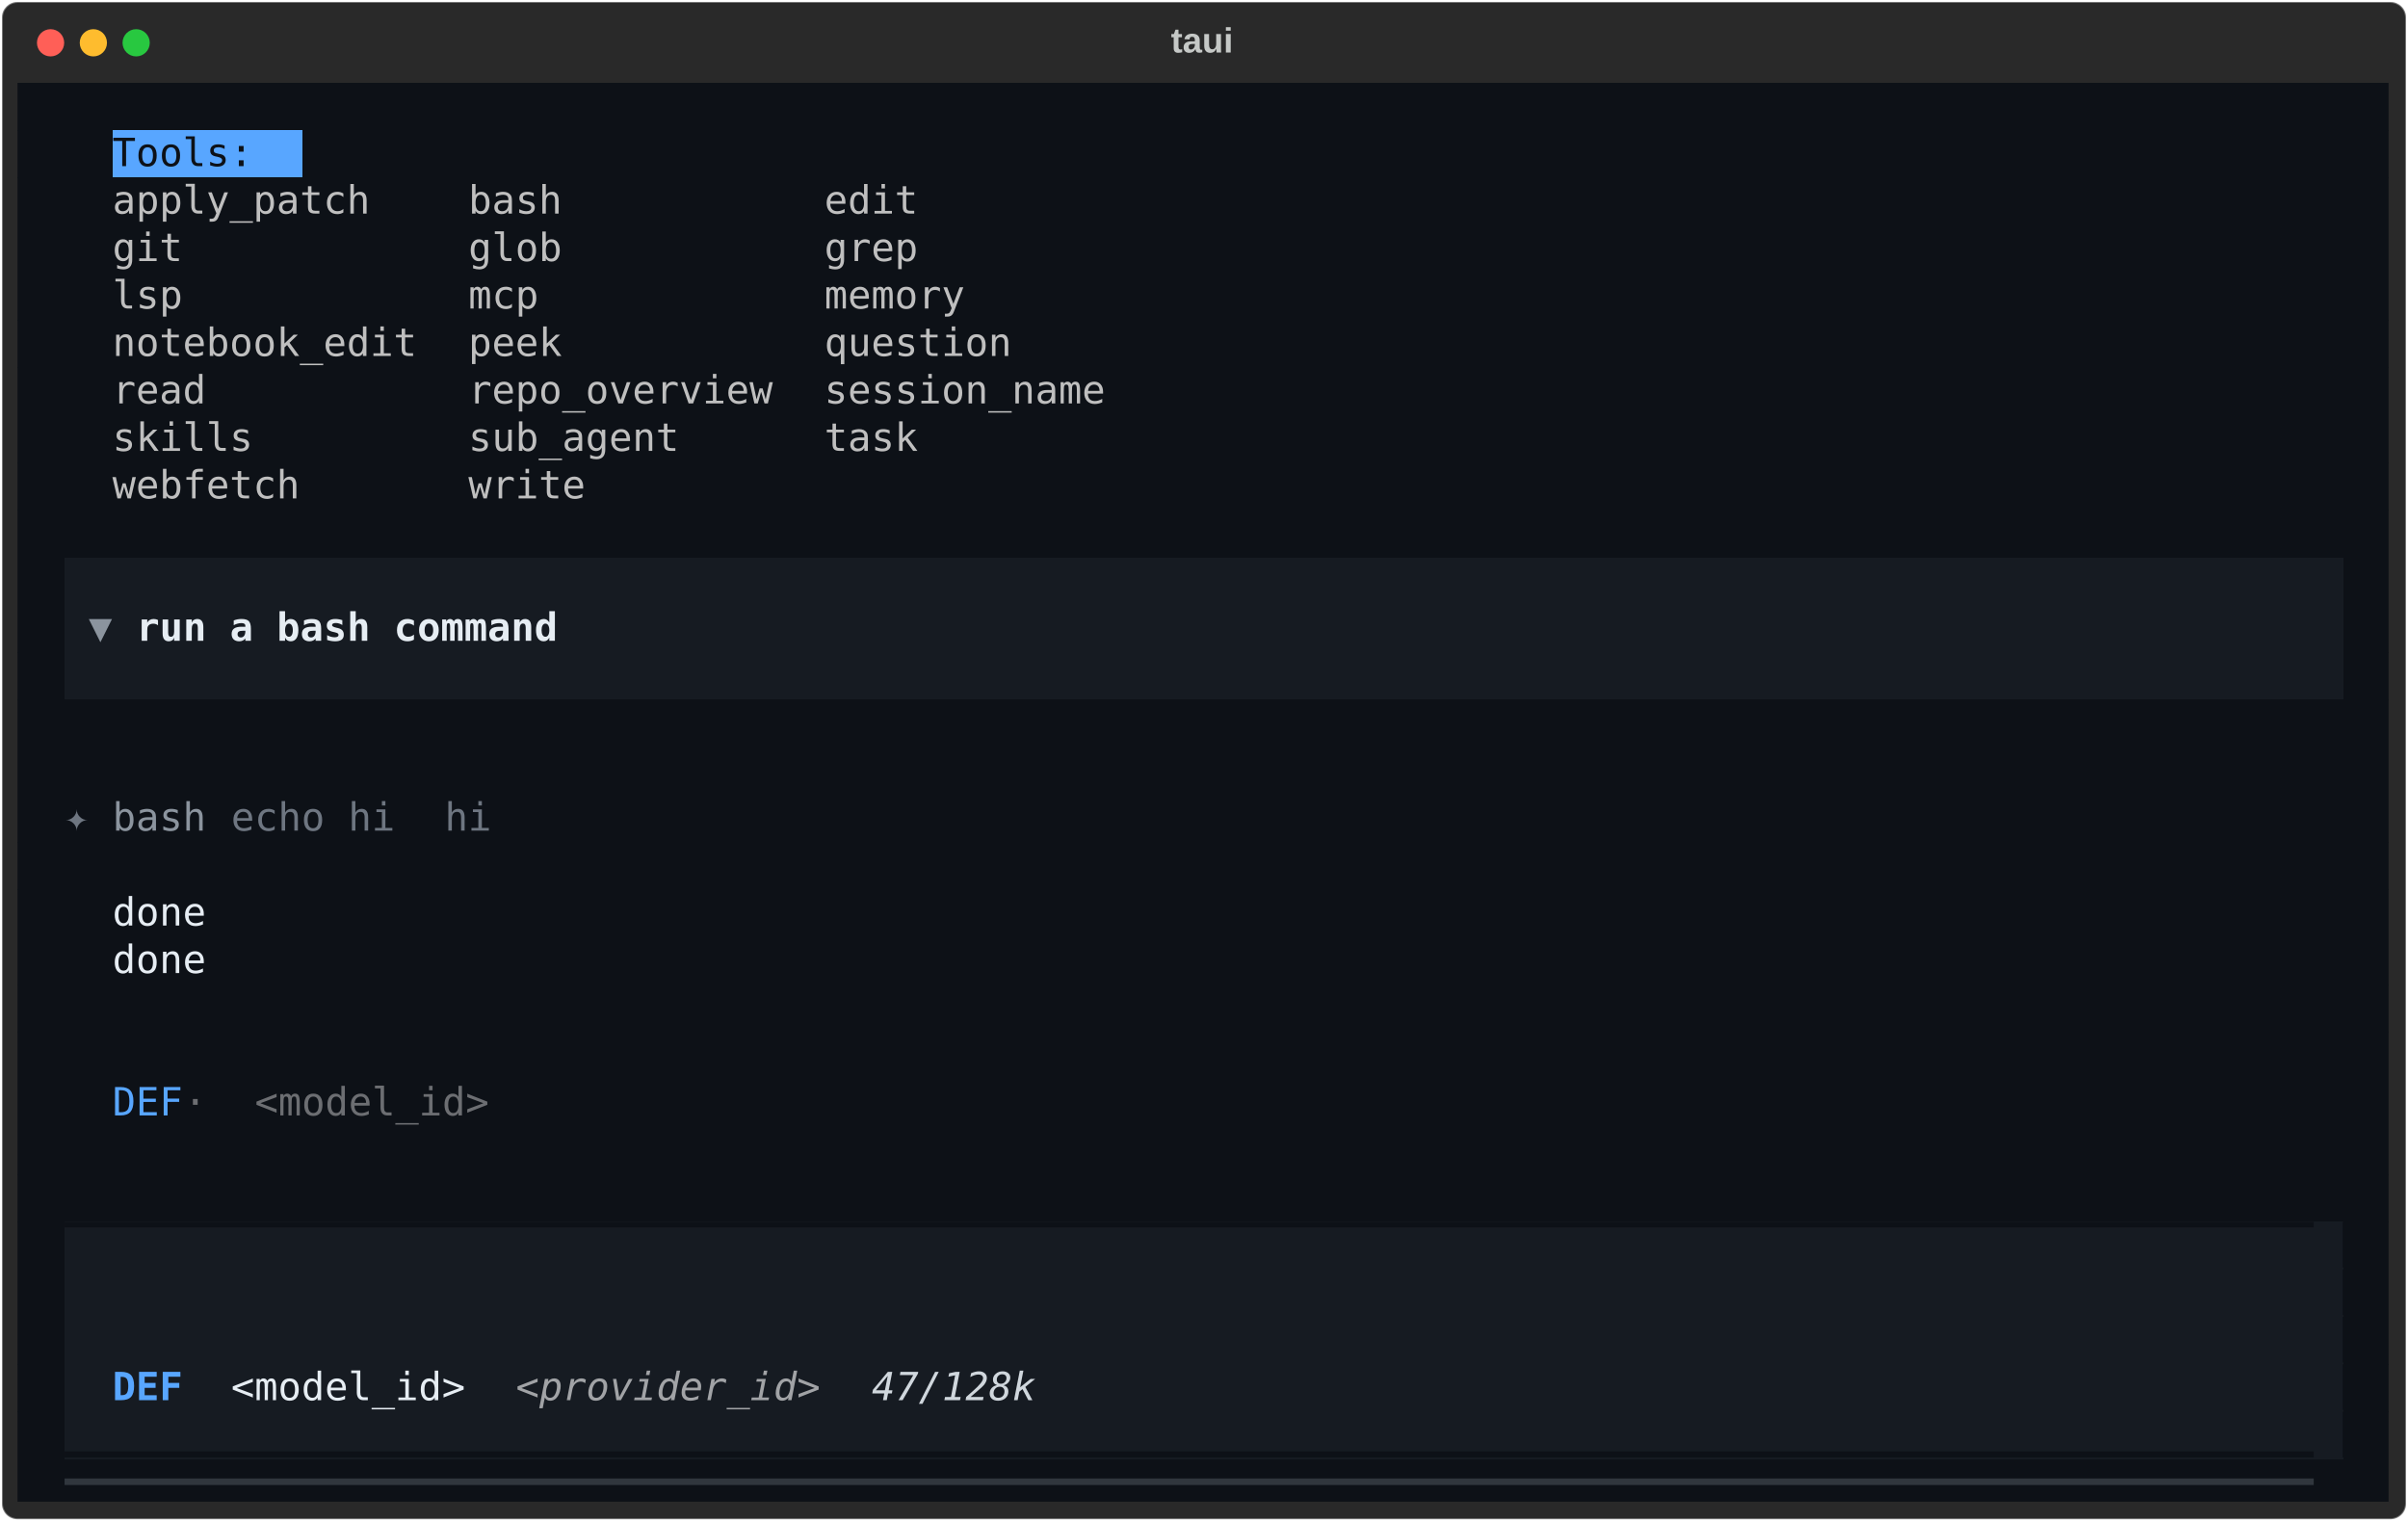
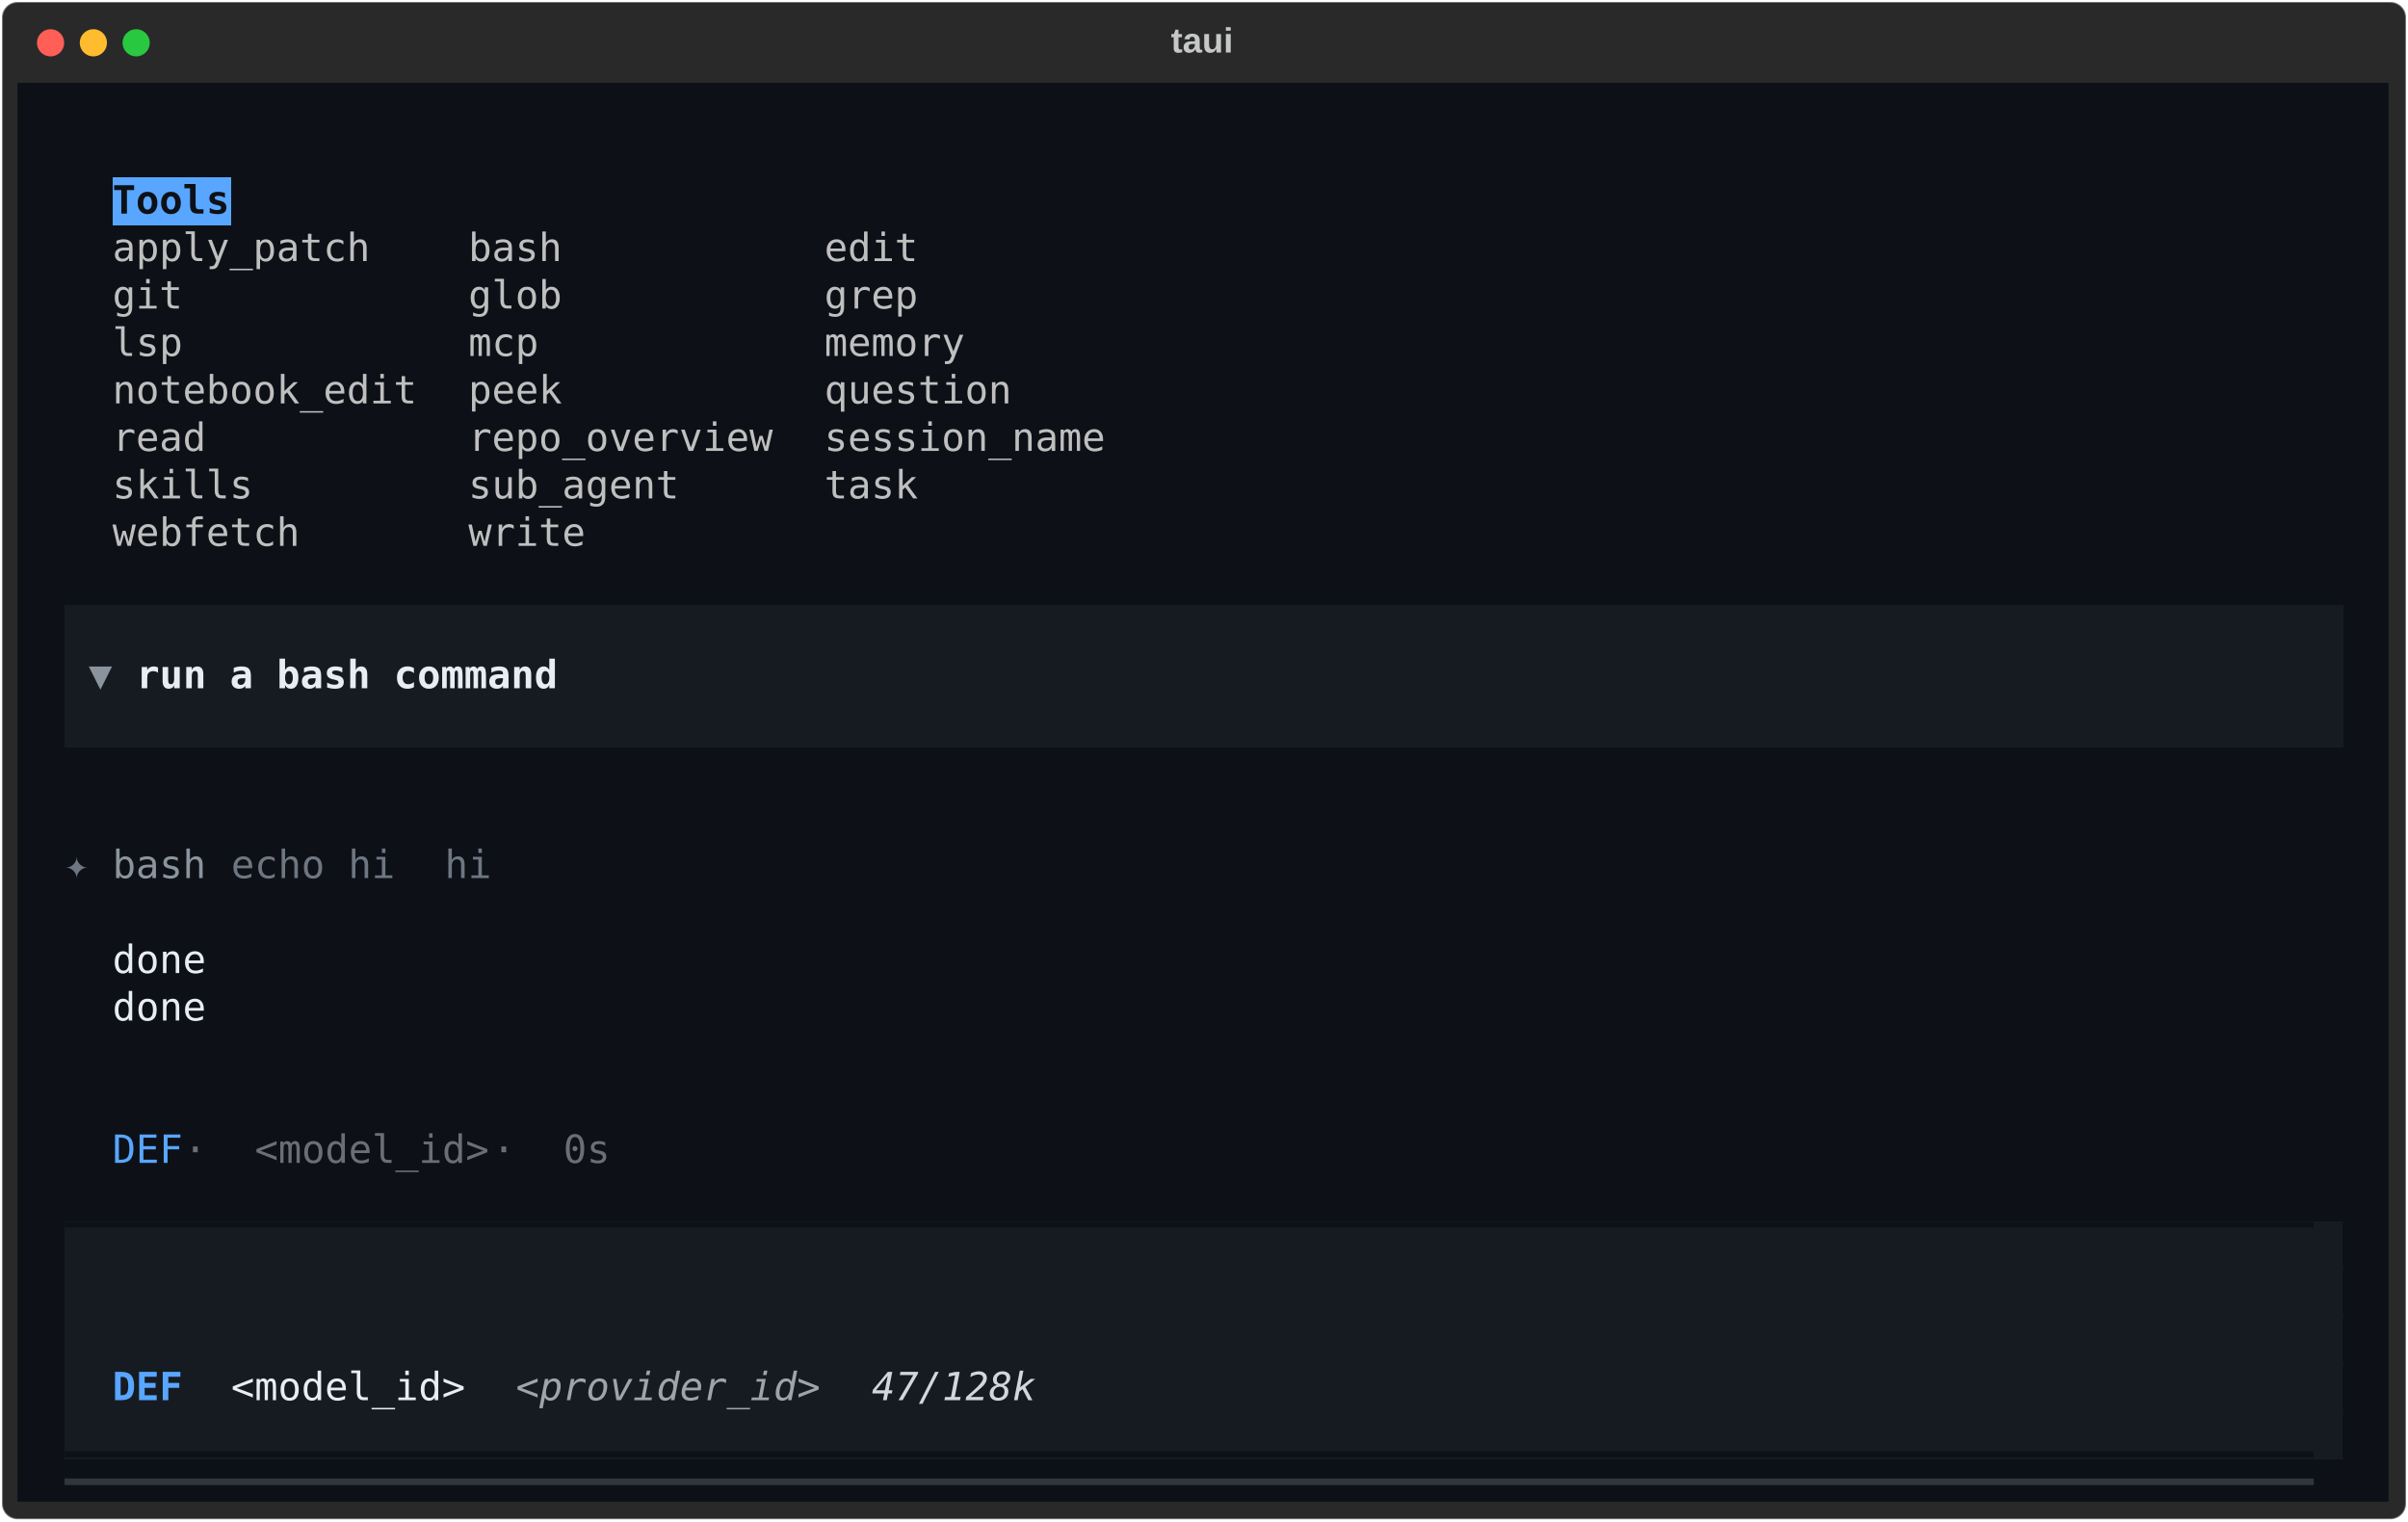
<svg xmlns="http://www.w3.org/2000/svg" class="rich-terminal" viewBox="0 0 1238 782.0">
  <style>

    @font-face {
        font-family: "Fira Code";
        src: local("FiraCode-Regular"),
                url("https://cdnjs.cloudflare.com/ajax/libs/firacode/6.2.0/woff2/FiraCode-Regular.woff2") format("woff2"),
                url("https://cdnjs.cloudflare.com/ajax/libs/firacode/6.2.0/woff/FiraCode-Regular.woff") format("woff");
        font-style: normal;
        font-weight: 400;
    }
    @font-face {
        font-family: "Fira Code";
        src: local("FiraCode-Bold"),
                url("https://cdnjs.cloudflare.com/ajax/libs/firacode/6.2.0/woff2/FiraCode-Bold.woff2") format("woff2"),
                url("https://cdnjs.cloudflare.com/ajax/libs/firacode/6.2.0/woff/FiraCode-Bold.woff") format("woff");
        font-style: bold;
        font-weight: 700;
    }

    .terminal-matrix {
        font-family: Fira Code, monospace;
        font-size: 20px;
        line-height: 24.4px;
        font-variant-east-asian: full-width;
    }

    .terminal-title {
        font-size: 18px;
        font-weight: bold;
        font-family: arial;
    }

    .terminal-r1 { fill: #c5c8c6 }
- .terminal-r2 { fill: #0d1117 }
- .terminal-r3 { fill: #bfbfbf }
- .terminal-r4 { fill: #9e9fa2 }
+ .terminal-r2 { fill: #9e9fa2 }
+ .terminal-r3 { fill: #0d1117;font-weight: bold }
+ .terminal-r4 { fill: #bfbfbf }
.terminal-r5 { fill: #8b949e;font-weight: bold }
.terminal-r6 { fill: #e6edf3;font-weight: bold }
.terminal-r7 { fill: #6e7681 }
.terminal-r8 { fill: #e6edf3 }
.terminal-r9 { fill: #8b949e }
.terminal-r10 { fill: #58a6ff }
.terminal-r11 { fill: #6c6e72 }
- .terminal-r12 { fill: #e0e1e2 }
- .terminal-r13 { fill: #58a6ff;font-weight: bold }
- .terminal-r14 { fill: #a1a3a6;font-style: italic; }
- .terminal-r15 { fill: #d0d7dd;font-style: italic; }
- .terminal-r16 { fill: #30363d }
+ .terminal-r12 { fill: #0d1117 }
+ .terminal-r13 { fill: #e0e1e2 }
+ .terminal-r14 { fill: #58a6ff;font-weight: bold }
+ .terminal-r15 { fill: #a1a3a6;font-style: italic; }
+ .terminal-r16 { fill: #d0d7dd;font-style: italic; }
+ .terminal-r17 { fill: #30363d }
    </style>
  <defs>
    <clipPath id="terminal-clip-terminal">
      <rect x="0" y="0" width="1219.0" height="731.0" />
    </clipPath>
    <clipPath id="terminal-line-0">
      <rect x="0" y="1.5" width="1220" height="24.65" />
    </clipPath>
    <clipPath id="terminal-line-1">
      <rect x="0" y="25.9" width="1220" height="24.65" />
    </clipPath>
    <clipPath id="terminal-line-2">
      <rect x="0" y="50.3" width="1220" height="24.65" />
    </clipPath>
    <clipPath id="terminal-line-3">
      <rect x="0" y="74.7" width="1220" height="24.65" />
    </clipPath>
    <clipPath id="terminal-line-4">
      <rect x="0" y="99.1" width="1220" height="24.65" />
    </clipPath>
    <clipPath id="terminal-line-5">
      <rect x="0" y="123.5" width="1220" height="24.65" />
    </clipPath>
    <clipPath id="terminal-line-6">
      <rect x="0" y="147.9" width="1220" height="24.65" />
    </clipPath>
    <clipPath id="terminal-line-7">
      <rect x="0" y="172.3" width="1220" height="24.65" />
    </clipPath>
    <clipPath id="terminal-line-8">
      <rect x="0" y="196.7" width="1220" height="24.65" />
    </clipPath>
    <clipPath id="terminal-line-9">
      <rect x="0" y="221.1" width="1220" height="24.65" />
    </clipPath>
    <clipPath id="terminal-line-10">
      <rect x="0" y="245.5" width="1220" height="24.65" />
    </clipPath>
    <clipPath id="terminal-line-11">
      <rect x="0" y="269.9" width="1220" height="24.65" />
    </clipPath>
    <clipPath id="terminal-line-12">
      <rect x="0" y="294.3" width="1220" height="24.65" />
    </clipPath>
    <clipPath id="terminal-line-13">
      <rect x="0" y="318.7" width="1220" height="24.65" />
    </clipPath>
    <clipPath id="terminal-line-14">
      <rect x="0" y="343.1" width="1220" height="24.65" />
    </clipPath>
    <clipPath id="terminal-line-15">
      <rect x="0" y="367.5" width="1220" height="24.65" />
    </clipPath>
    <clipPath id="terminal-line-16">
      <rect x="0" y="391.9" width="1220" height="24.65" />
    </clipPath>
    <clipPath id="terminal-line-17">
      <rect x="0" y="416.3" width="1220" height="24.65" />
    </clipPath>
    <clipPath id="terminal-line-18">
      <rect x="0" y="440.7" width="1220" height="24.65" />
    </clipPath>
    <clipPath id="terminal-line-19">
      <rect x="0" y="465.1" width="1220" height="24.65" />
    </clipPath>
    <clipPath id="terminal-line-20">
      <rect x="0" y="489.5" width="1220" height="24.65" />
    </clipPath>
    <clipPath id="terminal-line-21">
      <rect x="0" y="513.9" width="1220" height="24.65" />
    </clipPath>
    <clipPath id="terminal-line-22">
      <rect x="0" y="538.3" width="1220" height="24.65" />
    </clipPath>
    <clipPath id="terminal-line-23">
      <rect x="0" y="562.7" width="1220" height="24.65" />
    </clipPath>
    <clipPath id="terminal-line-24">
      <rect x="0" y="587.1" width="1220" height="24.65" />
    </clipPath>
    <clipPath id="terminal-line-25">
      <rect x="0" y="611.5" width="1220" height="24.65" />
    </clipPath>
    <clipPath id="terminal-line-26">
      <rect x="0" y="635.9" width="1220" height="24.65" />
    </clipPath>
    <clipPath id="terminal-line-27">
      <rect x="0" y="660.3" width="1220" height="24.65" />
    </clipPath>
    <clipPath id="terminal-line-28">
      <rect x="0" y="684.7" width="1220" height="24.65" />
    </clipPath>
  </defs>
  <rect fill="#292929" stroke="rgba(255,255,255,0.35)" stroke-width="1" x="1" y="1" width="1236" height="780" rx="8" />
  <text class="terminal-title" fill="#c5c8c6" text-anchor="middle" x="618" y="27">taui</text>
  <g transform="translate(26,22)">
    <circle cx="0" cy="0" r="7" fill="#ff5f57" />
    <circle cx="22" cy="0" r="7" fill="#febc2e" />
    <circle cx="44" cy="0" r="7" fill="#28c840" />
  </g>
  <g transform="translate(9, 41)" clip-path="url(#terminal-clip-terminal)">
    <rect fill="#0d1117" x="0" y="1.5" width="1220" height="24.65" shape-rendering="crispEdges" />
    <rect fill="#0d1117" x="0" y="25.9" width="48.8" height="24.65" shape-rendering="crispEdges" />
-     <rect fill="#58a6ff" x="48.8" y="25.9" width="97.6" height="24.65" shape-rendering="crispEdges" />
-     <rect fill="#0d1117" x="146.4" y="25.9" width="1073.6" height="24.65" shape-rendering="crispEdges" />
+     <rect fill="#0d1117" x="48.8" y="25.9" width="0" height="24.65" shape-rendering="crispEdges" />
+     <rect fill="#0d1117" x="48.8" y="25.9" width="1171.2" height="24.65" shape-rendering="crispEdges" />
    <rect fill="#0d1117" x="0" y="50.3" width="48.8" height="24.65" shape-rendering="crispEdges" />
-     <rect fill="#0d1117" x="48.8" y="50.3" width="183" height="24.65" shape-rendering="crispEdges" />
-     <rect fill="#0d1117" x="231.8" y="50.3" width="183" height="24.65" shape-rendering="crispEdges" />
-     <rect fill="#0d1117" x="414.8" y="50.3" width="48.8" height="24.65" shape-rendering="crispEdges" />
-     <rect fill="#0d1117" x="463.6" y="50.3" width="756.4" height="24.65" shape-rendering="crispEdges" />
+     <rect fill="#58a6ff" x="48.8" y="50.3" width="61" height="24.65" shape-rendering="crispEdges" />
+     <rect fill="#0d1117" x="109.8" y="50.3" width="1110.2" height="24.65" shape-rendering="crispEdges" />
    <rect fill="#0d1117" x="0" y="74.7" width="48.8" height="24.65" shape-rendering="crispEdges" />
    <rect fill="#0d1117" x="48.8" y="74.7" width="183" height="24.65" shape-rendering="crispEdges" />
    <rect fill="#0d1117" x="231.8" y="74.7" width="183" height="24.65" shape-rendering="crispEdges" />
    <rect fill="#0d1117" x="414.8" y="74.7" width="48.8" height="24.65" shape-rendering="crispEdges" />
    <rect fill="#0d1117" x="463.6" y="74.7" width="756.4" height="24.65" shape-rendering="crispEdges" />
    <rect fill="#0d1117" x="0" y="99.1" width="48.8" height="24.65" shape-rendering="crispEdges" />
    <rect fill="#0d1117" x="48.8" y="99.1" width="183" height="24.65" shape-rendering="crispEdges" />
    <rect fill="#0d1117" x="231.8" y="99.1" width="183" height="24.65" shape-rendering="crispEdges" />
-     <rect fill="#0d1117" x="414.8" y="99.1" width="73.2" height="24.65" shape-rendering="crispEdges" />
-     <rect fill="#0d1117" x="488" y="99.1" width="732" height="24.65" shape-rendering="crispEdges" />
+     <rect fill="#0d1117" x="414.8" y="99.1" width="48.8" height="24.65" shape-rendering="crispEdges" />
+     <rect fill="#0d1117" x="463.6" y="99.1" width="756.4" height="24.65" shape-rendering="crispEdges" />
    <rect fill="#0d1117" x="0" y="123.5" width="48.8" height="24.65" shape-rendering="crispEdges" />
    <rect fill="#0d1117" x="48.8" y="123.5" width="183" height="24.65" shape-rendering="crispEdges" />
    <rect fill="#0d1117" x="231.8" y="123.5" width="183" height="24.65" shape-rendering="crispEdges" />
-     <rect fill="#0d1117" x="414.8" y="123.5" width="97.6" height="24.65" shape-rendering="crispEdges" />
-     <rect fill="#0d1117" x="512.4" y="123.5" width="707.6" height="24.65" shape-rendering="crispEdges" />
+     <rect fill="#0d1117" x="414.8" y="123.5" width="73.2" height="24.65" shape-rendering="crispEdges" />
+     <rect fill="#0d1117" x="488" y="123.5" width="732" height="24.65" shape-rendering="crispEdges" />
    <rect fill="#0d1117" x="0" y="147.9" width="48.8" height="24.65" shape-rendering="crispEdges" />
    <rect fill="#0d1117" x="48.8" y="147.9" width="183" height="24.65" shape-rendering="crispEdges" />
    <rect fill="#0d1117" x="231.8" y="147.9" width="183" height="24.65" shape-rendering="crispEdges" />
-     <rect fill="#0d1117" x="414.8" y="147.9" width="146.4" height="24.65" shape-rendering="crispEdges" />
-     <rect fill="#0d1117" x="561.2" y="147.9" width="658.8" height="24.65" shape-rendering="crispEdges" />
+     <rect fill="#0d1117" x="414.8" y="147.9" width="97.6" height="24.65" shape-rendering="crispEdges" />
+     <rect fill="#0d1117" x="512.4" y="147.9" width="707.6" height="24.65" shape-rendering="crispEdges" />
    <rect fill="#0d1117" x="0" y="172.3" width="48.8" height="24.65" shape-rendering="crispEdges" />
    <rect fill="#0d1117" x="48.8" y="172.3" width="183" height="24.65" shape-rendering="crispEdges" />
    <rect fill="#0d1117" x="231.8" y="172.3" width="183" height="24.65" shape-rendering="crispEdges" />
-     <rect fill="#0d1117" x="414.8" y="172.3" width="48.8" height="24.65" shape-rendering="crispEdges" />
-     <rect fill="#0d1117" x="463.6" y="172.3" width="756.4" height="24.65" shape-rendering="crispEdges" />
+     <rect fill="#0d1117" x="414.8" y="172.3" width="146.4" height="24.65" shape-rendering="crispEdges" />
+     <rect fill="#0d1117" x="561.2" y="172.3" width="658.8" height="24.65" shape-rendering="crispEdges" />
    <rect fill="#0d1117" x="0" y="196.7" width="48.8" height="24.65" shape-rendering="crispEdges" />
    <rect fill="#0d1117" x="48.8" y="196.7" width="183" height="24.65" shape-rendering="crispEdges" />
-     <rect fill="#0d1117" x="231.8" y="196.7" width="61" height="24.65" shape-rendering="crispEdges" />
-     <rect fill="#0d1117" x="292.8" y="196.7" width="927.2" height="24.65" shape-rendering="crispEdges" />
+     <rect fill="#0d1117" x="231.8" y="196.7" width="183" height="24.65" shape-rendering="crispEdges" />
+     <rect fill="#0d1117" x="414.8" y="196.7" width="48.8" height="24.65" shape-rendering="crispEdges" />
+     <rect fill="#0d1117" x="463.6" y="196.7" width="756.4" height="24.65" shape-rendering="crispEdges" />
    <rect fill="#0d1117" x="0" y="221.1" width="48.8" height="24.65" shape-rendering="crispEdges" />
-     <rect fill="#0d1117" x="48.8" y="221.1" width="0" height="24.65" shape-rendering="crispEdges" />
-     <rect fill="#0d1117" x="48.8" y="221.1" width="1171.2" height="24.65" shape-rendering="crispEdges" />
-     <rect fill="#0d1117" x="0" y="245.5" width="24.4" height="24.65" shape-rendering="crispEdges" />
-     <rect fill="#161b22" x="24.4" y="245.5" width="1171.2" height="24.65" shape-rendering="crispEdges" />
-     <rect fill="#0d1117" x="1195.6" y="245.5" width="24.4" height="24.65" shape-rendering="crispEdges" />
+     <rect fill="#0d1117" x="48.8" y="221.1" width="183" height="24.65" shape-rendering="crispEdges" />
+     <rect fill="#0d1117" x="231.8" y="221.1" width="61" height="24.65" shape-rendering="crispEdges" />
+     <rect fill="#0d1117" x="292.8" y="221.1" width="927.2" height="24.65" shape-rendering="crispEdges" />
+     <rect fill="#0d1117" x="0" y="245.5" width="48.8" height="24.65" shape-rendering="crispEdges" />
+     <rect fill="#0d1117" x="48.8" y="245.5" width="0" height="24.65" shape-rendering="crispEdges" />
+     <rect fill="#0d1117" x="48.8" y="245.5" width="1171.2" height="24.65" shape-rendering="crispEdges" />
    <rect fill="#0d1117" x="0" y="269.9" width="24.4" height="24.65" shape-rendering="crispEdges" />
-     <rect fill="#161b22" x="24.4" y="269.9" width="12.2" height="24.65" shape-rendering="crispEdges" />
-     <rect fill="#161b22" x="36.6" y="269.9" width="12.2" height="24.65" shape-rendering="crispEdges" />
-     <rect fill="#161b22" x="48.8" y="269.9" width="12.2" height="24.65" shape-rendering="crispEdges" />
-     <rect fill="#161b22" x="61" y="269.9" width="219.6" height="24.65" shape-rendering="crispEdges" />
-     <rect fill="#161b22" x="280.6" y="269.9" width="915" height="24.65" shape-rendering="crispEdges" />
+     <rect fill="#161b22" x="24.4" y="269.9" width="1171.2" height="24.65" shape-rendering="crispEdges" />
    <rect fill="#0d1117" x="1195.6" y="269.9" width="24.4" height="24.65" shape-rendering="crispEdges" />
    <rect fill="#0d1117" x="0" y="294.3" width="24.4" height="24.65" shape-rendering="crispEdges" />
-     <rect fill="#161b22" x="24.4" y="294.3" width="1171.2" height="24.65" shape-rendering="crispEdges" />
+     <rect fill="#161b22" x="24.4" y="294.3" width="12.2" height="24.65" shape-rendering="crispEdges" />
+     <rect fill="#161b22" x="36.6" y="294.3" width="12.2" height="24.65" shape-rendering="crispEdges" />
+     <rect fill="#161b22" x="48.8" y="294.3" width="12.2" height="24.65" shape-rendering="crispEdges" />
+     <rect fill="#161b22" x="61" y="294.3" width="219.6" height="24.65" shape-rendering="crispEdges" />
+     <rect fill="#161b22" x="280.6" y="294.3" width="915" height="24.65" shape-rendering="crispEdges" />
    <rect fill="#0d1117" x="1195.6" y="294.3" width="24.4" height="24.65" shape-rendering="crispEdges" />
-     <rect fill="#0d1117" x="0" y="318.7" width="1220" height="24.65" shape-rendering="crispEdges" />
+     <rect fill="#0d1117" x="0" y="318.7" width="24.4" height="24.65" shape-rendering="crispEdges" />
+     <rect fill="#161b22" x="24.4" y="318.7" width="1171.2" height="24.65" shape-rendering="crispEdges" />
+     <rect fill="#0d1117" x="1195.6" y="318.7" width="24.4" height="24.65" shape-rendering="crispEdges" />
    <rect fill="#0d1117" x="0" y="343.1" width="1220" height="24.65" shape-rendering="crispEdges" />
-     <rect fill="#0d1117" x="0" y="367.5" width="24.4" height="24.65" shape-rendering="crispEdges" />
-     <rect fill="#0d1117" x="24.4" y="367.5" width="12.2" height="24.65" shape-rendering="crispEdges" />
-     <rect fill="#0d1117" x="36.6" y="367.5" width="12.2" height="24.65" shape-rendering="crispEdges" />
-     <rect fill="#0d1117" x="48.8" y="367.5" width="48.8" height="24.65" shape-rendering="crispEdges" />
-     <rect fill="#0d1117" x="97.6" y="367.5" width="12.2" height="24.65" shape-rendering="crispEdges" />
-     <rect fill="#0d1117" x="109.8" y="367.5" width="85.4" height="24.65" shape-rendering="crispEdges" />
-     <rect fill="#0d1117" x="195.2" y="367.5" width="24.4" height="24.65" shape-rendering="crispEdges" />
-     <rect fill="#0d1117" x="219.6" y="367.5" width="24.4" height="24.65" shape-rendering="crispEdges" />
-     <rect fill="#0d1117" x="244" y="367.5" width="976" height="24.65" shape-rendering="crispEdges" />
-     <rect fill="#0d1117" x="0" y="391.9" width="1220" height="24.65" shape-rendering="crispEdges" />
-     <rect fill="#0d1117" x="0" y="416.3" width="48.8" height="24.65" shape-rendering="crispEdges" />
-     <rect fill="#0d1117" x="48.8" y="416.3" width="48.8" height="24.65" shape-rendering="crispEdges" />
-     <rect fill="#0d1117" x="97.6" y="416.3" width="1122.4" height="24.65" shape-rendering="crispEdges" />
+     <rect fill="#0d1117" x="0" y="367.5" width="1220" height="24.65" shape-rendering="crispEdges" />
+     <rect fill="#0d1117" x="0" y="391.9" width="24.4" height="24.65" shape-rendering="crispEdges" />
+     <rect fill="#0d1117" x="24.4" y="391.9" width="12.2" height="24.65" shape-rendering="crispEdges" />
+     <rect fill="#0d1117" x="36.6" y="391.9" width="12.2" height="24.65" shape-rendering="crispEdges" />
+     <rect fill="#0d1117" x="48.8" y="391.9" width="48.8" height="24.65" shape-rendering="crispEdges" />
+     <rect fill="#0d1117" x="97.6" y="391.9" width="12.2" height="24.65" shape-rendering="crispEdges" />
+     <rect fill="#0d1117" x="109.8" y="391.9" width="85.4" height="24.65" shape-rendering="crispEdges" />
+     <rect fill="#0d1117" x="195.2" y="391.9" width="24.4" height="24.65" shape-rendering="crispEdges" />
+     <rect fill="#0d1117" x="219.6" y="391.9" width="24.4" height="24.65" shape-rendering="crispEdges" />
+     <rect fill="#0d1117" x="244" y="391.9" width="976" height="24.65" shape-rendering="crispEdges" />
+     <rect fill="#0d1117" x="0" y="416.3" width="1220" height="24.65" shape-rendering="crispEdges" />
    <rect fill="#0d1117" x="0" y="440.7" width="48.8" height="24.65" shape-rendering="crispEdges" />
    <rect fill="#0d1117" x="48.8" y="440.7" width="48.8" height="24.65" shape-rendering="crispEdges" />
    <rect fill="#0d1117" x="97.6" y="440.7" width="1122.4" height="24.65" shape-rendering="crispEdges" />
-     <rect fill="#0d1117" x="0" y="465.1" width="1220" height="24.65" shape-rendering="crispEdges" />
+     <rect fill="#0d1117" x="0" y="465.1" width="48.8" height="24.65" shape-rendering="crispEdges" />
+     <rect fill="#0d1117" x="48.8" y="465.1" width="48.8" height="24.65" shape-rendering="crispEdges" />
+     <rect fill="#0d1117" x="97.6" y="465.1" width="1122.4" height="24.65" shape-rendering="crispEdges" />
    <rect fill="#0d1117" x="0" y="489.5" width="1220" height="24.65" shape-rendering="crispEdges" />
-     <rect fill="#0d1117" x="0" y="513.9" width="48.8" height="24.65" shape-rendering="crispEdges" />
-     <rect fill="#0d1117" x="48.8" y="513.9" width="36.6" height="24.65" shape-rendering="crispEdges" />
-     <rect fill="#0d1117" x="85.4" y="513.9" width="36.6" height="24.65" shape-rendering="crispEdges" />
-     <rect fill="#0d1117" x="122" y="513.9" width="122" height="24.65" shape-rendering="crispEdges" />
-     <rect fill="#0d1117" x="244" y="513.9" width="976" height="24.65" shape-rendering="crispEdges" />
-     <rect fill="#0d1117" x="0" y="538.3" width="1220" height="24.65" shape-rendering="crispEdges" />
+     <rect fill="#0d1117" x="0" y="513.9" width="1220" height="24.65" shape-rendering="crispEdges" />
+     <rect fill="#0d1117" x="0" y="538.3" width="48.8" height="24.65" shape-rendering="crispEdges" />
+     <rect fill="#0d1117" x="48.8" y="538.3" width="36.6" height="24.65" shape-rendering="crispEdges" />
+     <rect fill="#0d1117" x="85.4" y="538.3" width="36.6" height="24.65" shape-rendering="crispEdges" />
+     <rect fill="#0d1117" x="122" y="538.3" width="122" height="24.65" shape-rendering="crispEdges" />
+     <rect fill="#0d1117" x="244" y="538.3" width="36.6" height="24.65" shape-rendering="crispEdges" />
+     <rect fill="#0d1117" x="280.6" y="538.3" width="24.4" height="24.65" shape-rendering="crispEdges" />
+     <rect fill="#0d1117" x="305" y="538.3" width="915" height="24.65" shape-rendering="crispEdges" />
    <rect fill="#0d1117" x="0" y="562.7" width="1220" height="24.65" shape-rendering="crispEdges" />
    <rect fill="#0d1117" x="0" y="587.1" width="12.2" height="24.65" shape-rendering="crispEdges" />
    <rect fill="#0d1117" x="12.2" y="587.1" width="12.2" height="24.65" shape-rendering="crispEdges" />
    <rect fill="#161b22" x="24.4" y="587.1" width="1171.2" height="24.65" shape-rendering="crispEdges" />
    <rect fill="#0d1117" x="1195.6" y="587.1" width="12.2" height="24.65" shape-rendering="crispEdges" />
    <rect fill="#0d1117" x="1207.8" y="587.1" width="12.2" height="24.65" shape-rendering="crispEdges" />
    <rect fill="#0d1117" x="0" y="611.5" width="12.2" height="24.65" shape-rendering="crispEdges" />
    <rect fill="#0d1117" x="12.2" y="611.5" width="12.2" height="24.65" shape-rendering="crispEdges" />
    <rect fill="#161b22" x="24.4" y="611.5" width="24.4" height="24.65" shape-rendering="crispEdges" />
    <rect fill="#161b22" x="48.8" y="611.5" width="1122.4" height="24.65" shape-rendering="crispEdges" />
    <rect fill="#161b22" x="1171.2" y="611.5" width="24.4" height="24.65" shape-rendering="crispEdges" />
    <rect fill="#0d1117" x="1195.6" y="611.5" width="12.2" height="24.65" shape-rendering="crispEdges" />
    <rect fill="#0d1117" x="1207.8" y="611.5" width="12.2" height="24.65" shape-rendering="crispEdges" />
    <rect fill="#0d1117" x="0" y="635.9" width="12.2" height="24.65" shape-rendering="crispEdges" />
    <rect fill="#0d1117" x="12.2" y="635.9" width="12.2" height="24.65" shape-rendering="crispEdges" />
    <rect fill="#161b22" x="24.4" y="635.9" width="1171.2" height="24.65" shape-rendering="crispEdges" />
    <rect fill="#0d1117" x="1195.6" y="635.9" width="12.2" height="24.65" shape-rendering="crispEdges" />
    <rect fill="#0d1117" x="1207.8" y="635.9" width="12.2" height="24.65" shape-rendering="crispEdges" />
    <rect fill="#0d1117" x="0" y="660.3" width="12.2" height="24.65" shape-rendering="crispEdges" />
    <rect fill="#0d1117" x="12.2" y="660.3" width="12.2" height="24.65" shape-rendering="crispEdges" />
    <rect fill="#161b22" x="24.4" y="660.3" width="24.4" height="24.65" shape-rendering="crispEdges" />
    <rect fill="#161b22" x="48.8" y="660.3" width="36.6" height="24.65" shape-rendering="crispEdges" />
    <rect fill="#161b22" x="85.4" y="660.3" width="24.4" height="24.65" shape-rendering="crispEdges" />
    <rect fill="#161b22" x="109.8" y="660.3" width="122" height="24.65" shape-rendering="crispEdges" />
    <rect fill="#161b22" x="231.8" y="660.3" width="24.4" height="24.65" shape-rendering="crispEdges" />
    <rect fill="#161b22" x="256.2" y="660.3" width="158.6" height="24.65" shape-rendering="crispEdges" />
    <rect fill="#161b22" x="414.8" y="660.3" width="24.4" height="24.65" shape-rendering="crispEdges" />
    <rect fill="#161b22" x="439.2" y="660.3" width="85.4" height="24.65" shape-rendering="crispEdges" />
    <rect fill="#161b22" x="524.6" y="660.3" width="671" height="24.65" shape-rendering="crispEdges" />
    <rect fill="#0d1117" x="1195.6" y="660.3" width="12.2" height="24.65" shape-rendering="crispEdges" />
    <rect fill="#0d1117" x="1207.8" y="660.3" width="12.2" height="24.65" shape-rendering="crispEdges" />
    <rect fill="#0d1117" x="0" y="684.7" width="12.2" height="24.65" shape-rendering="crispEdges" />
    <rect fill="#0d1117" x="12.2" y="684.7" width="12.2" height="24.65" shape-rendering="crispEdges" />
    <rect fill="#161b22" x="24.4" y="684.7" width="1171.2" height="24.65" shape-rendering="crispEdges" />
    <rect fill="#0d1117" x="1195.6" y="684.7" width="12.2" height="24.65" shape-rendering="crispEdges" />
    <rect fill="#0d1117" x="1207.8" y="684.7" width="12.2" height="24.65" shape-rendering="crispEdges" />
    <rect fill="#0d1117" x="0" y="709.1" width="24.4" height="24.65" shape-rendering="crispEdges" />
    <rect fill="#0d1117" x="24.4" y="709.1" width="1171.2" height="24.65" shape-rendering="crispEdges" />
    <rect fill="#0d1117" x="1195.6" y="709.1" width="24.4" height="24.65" shape-rendering="crispEdges" />
    <g class="terminal-matrix">
      <text class="terminal-r1" x="1220" y="20" textLength="12.2" clip-path="url(#terminal-line-0)">
</text>
-       <text class="terminal-r2" x="48.8" y="44.4" textLength="97.6" clip-path="url(#terminal-line-1)"> Tools: </text>
      <text class="terminal-r1" x="1220" y="44.4" textLength="12.2" clip-path="url(#terminal-line-1)">
</text>
-       <text class="terminal-r3" x="48.8" y="68.8" textLength="183" clip-path="url(#terminal-line-2)">apply_patch    </text>
-       <text class="terminal-r3" x="231.8" y="68.8" textLength="183" clip-path="url(#terminal-line-2)">bash           </text>
-       <text class="terminal-r3" x="414.8" y="68.8" textLength="48.8" clip-path="url(#terminal-line-2)">edit</text>
+       <text class="terminal-r3" x="48.8" y="68.8" textLength="61" clip-path="url(#terminal-line-2)">Tools</text>
      <text class="terminal-r1" x="1220" y="68.8" textLength="12.2" clip-path="url(#terminal-line-2)">
</text>
-       <text class="terminal-r3" x="48.8" y="93.2" textLength="183" clip-path="url(#terminal-line-3)">git            </text>
-       <text class="terminal-r3" x="231.8" y="93.2" textLength="183" clip-path="url(#terminal-line-3)">glob           </text>
-       <text class="terminal-r3" x="414.8" y="93.2" textLength="48.8" clip-path="url(#terminal-line-3)">grep</text>
+       <text class="terminal-r4" x="48.8" y="93.2" textLength="183" clip-path="url(#terminal-line-3)">apply_patch    </text>
+       <text class="terminal-r4" x="231.8" y="93.2" textLength="183" clip-path="url(#terminal-line-3)">bash           </text>
+       <text class="terminal-r4" x="414.8" y="93.2" textLength="48.8" clip-path="url(#terminal-line-3)">edit</text>
      <text class="terminal-r1" x="1220" y="93.2" textLength="12.2" clip-path="url(#terminal-line-3)">
</text>
-       <text class="terminal-r3" x="48.8" y="117.6" textLength="183" clip-path="url(#terminal-line-4)">lsp            </text>
-       <text class="terminal-r3" x="231.8" y="117.6" textLength="183" clip-path="url(#terminal-line-4)">mcp            </text>
-       <text class="terminal-r3" x="414.8" y="117.6" textLength="73.2" clip-path="url(#terminal-line-4)">memory</text>
+       <text class="terminal-r4" x="48.8" y="117.6" textLength="183" clip-path="url(#terminal-line-4)">git            </text>
+       <text class="terminal-r4" x="231.8" y="117.6" textLength="183" clip-path="url(#terminal-line-4)">glob           </text>
+       <text class="terminal-r4" x="414.8" y="117.6" textLength="48.8" clip-path="url(#terminal-line-4)">grep</text>
      <text class="terminal-r1" x="1220" y="117.6" textLength="12.2" clip-path="url(#terminal-line-4)">
</text>
-       <text class="terminal-r3" x="48.8" y="142" textLength="183" clip-path="url(#terminal-line-5)">notebook_edit  </text>
-       <text class="terminal-r3" x="231.8" y="142" textLength="183" clip-path="url(#terminal-line-5)">peek           </text>
-       <text class="terminal-r3" x="414.8" y="142" textLength="97.6" clip-path="url(#terminal-line-5)">question</text>
+       <text class="terminal-r4" x="48.8" y="142" textLength="183" clip-path="url(#terminal-line-5)">lsp            </text>
+       <text class="terminal-r4" x="231.8" y="142" textLength="183" clip-path="url(#terminal-line-5)">mcp            </text>
+       <text class="terminal-r4" x="414.8" y="142" textLength="73.2" clip-path="url(#terminal-line-5)">memory</text>
      <text class="terminal-r1" x="1220" y="142" textLength="12.2" clip-path="url(#terminal-line-5)">
</text>
-       <text class="terminal-r3" x="48.8" y="166.4" textLength="183" clip-path="url(#terminal-line-6)">read           </text>
-       <text class="terminal-r3" x="231.8" y="166.4" textLength="183" clip-path="url(#terminal-line-6)">repo_overview  </text>
-       <text class="terminal-r3" x="414.8" y="166.4" textLength="146.4" clip-path="url(#terminal-line-6)">session_name</text>
+       <text class="terminal-r4" x="48.8" y="166.4" textLength="183" clip-path="url(#terminal-line-6)">notebook_edit  </text>
+       <text class="terminal-r4" x="231.8" y="166.4" textLength="183" clip-path="url(#terminal-line-6)">peek           </text>
+       <text class="terminal-r4" x="414.8" y="166.4" textLength="97.6" clip-path="url(#terminal-line-6)">question</text>
      <text class="terminal-r1" x="1220" y="166.4" textLength="12.2" clip-path="url(#terminal-line-6)">
</text>
-       <text class="terminal-r3" x="48.8" y="190.8" textLength="183" clip-path="url(#terminal-line-7)">skills         </text>
-       <text class="terminal-r3" x="231.8" y="190.8" textLength="183" clip-path="url(#terminal-line-7)">sub_agent      </text>
-       <text class="terminal-r3" x="414.8" y="190.8" textLength="48.8" clip-path="url(#terminal-line-7)">task</text>
+       <text class="terminal-r4" x="48.8" y="190.8" textLength="183" clip-path="url(#terminal-line-7)">read           </text>
+       <text class="terminal-r4" x="231.8" y="190.8" textLength="183" clip-path="url(#terminal-line-7)">repo_overview  </text>
+       <text class="terminal-r4" x="414.8" y="190.8" textLength="146.4" clip-path="url(#terminal-line-7)">session_name</text>
      <text class="terminal-r1" x="1220" y="190.8" textLength="12.2" clip-path="url(#terminal-line-7)">
</text>
-       <text class="terminal-r3" x="48.8" y="215.2" textLength="183" clip-path="url(#terminal-line-8)">webfetch       </text>
-       <text class="terminal-r3" x="231.8" y="215.2" textLength="61" clip-path="url(#terminal-line-8)">write</text>
+       <text class="terminal-r4" x="48.8" y="215.2" textLength="183" clip-path="url(#terminal-line-8)">skills         </text>
+       <text class="terminal-r4" x="231.8" y="215.2" textLength="183" clip-path="url(#terminal-line-8)">sub_agent      </text>
+       <text class="terminal-r4" x="414.8" y="215.2" textLength="48.8" clip-path="url(#terminal-line-8)">task</text>
      <text class="terminal-r1" x="1220" y="215.2" textLength="12.2" clip-path="url(#terminal-line-8)">
</text>
+       <text class="terminal-r4" x="48.8" y="239.6" textLength="183" clip-path="url(#terminal-line-9)">webfetch       </text>
+       <text class="terminal-r4" x="231.8" y="239.6" textLength="61" clip-path="url(#terminal-line-9)">write</text>
      <text class="terminal-r1" x="1220" y="239.6" textLength="12.2" clip-path="url(#terminal-line-9)">
</text>
      <text class="terminal-r1" x="1220" y="264" textLength="12.2" clip-path="url(#terminal-line-10)">
</text>
-       <text class="terminal-r5" x="36.6" y="288.4" textLength="12.2" clip-path="url(#terminal-line-11)">▼</text>
-       <text class="terminal-r6" x="61" y="288.4" textLength="219.6" clip-path="url(#terminal-line-11)">run a bash command</text>
      <text class="terminal-r1" x="1220" y="288.4" textLength="12.2" clip-path="url(#terminal-line-11)">
</text>
+       <text class="terminal-r5" x="36.6" y="312.8" textLength="12.2" clip-path="url(#terminal-line-12)">▼</text>
+       <text class="terminal-r6" x="61" y="312.8" textLength="219.6" clip-path="url(#terminal-line-12)">run a bash command</text>
      <text class="terminal-r1" x="1220" y="312.8" textLength="12.2" clip-path="url(#terminal-line-12)">
</text>
      <text class="terminal-r1" x="1220" y="337.2" textLength="12.2" clip-path="url(#terminal-line-13)">
</text>
      <text class="terminal-r1" x="1220" y="361.6" textLength="12.2" clip-path="url(#terminal-line-14)">
</text>
-       <text class="terminal-r7" x="24.4" y="386" textLength="12.2" clip-path="url(#terminal-line-15)">✦</text>
-       <text class="terminal-r9" x="48.8" y="386" textLength="48.8" clip-path="url(#terminal-line-15)">bash</text>
-       <text class="terminal-r7" x="109.8" y="386" textLength="85.4" clip-path="url(#terminal-line-15)">echo hi</text>
-       <text class="terminal-r7" x="219.6" y="386" textLength="24.4" clip-path="url(#terminal-line-15)">hi</text>
      <text class="terminal-r1" x="1220" y="386" textLength="12.2" clip-path="url(#terminal-line-15)">
</text>
+       <text class="terminal-r7" x="24.4" y="410.4" textLength="12.2" clip-path="url(#terminal-line-16)">✦</text>
+       <text class="terminal-r9" x="48.8" y="410.4" textLength="48.8" clip-path="url(#terminal-line-16)">bash</text>
+       <text class="terminal-r7" x="109.8" y="410.4" textLength="85.4" clip-path="url(#terminal-line-16)">echo hi</text>
+       <text class="terminal-r7" x="219.6" y="410.4" textLength="24.4" clip-path="url(#terminal-line-16)">hi</text>
      <text class="terminal-r1" x="1220" y="410.4" textLength="12.2" clip-path="url(#terminal-line-16)">
</text>
-       <text class="terminal-r8" x="48.8" y="434.8" textLength="48.8" clip-path="url(#terminal-line-17)">done</text>
      <text class="terminal-r1" x="1220" y="434.8" textLength="12.2" clip-path="url(#terminal-line-17)">
</text>
      <text class="terminal-r8" x="48.8" y="459.2" textLength="48.8" clip-path="url(#terminal-line-18)">done</text>
      <text class="terminal-r1" x="1220" y="459.2" textLength="12.2" clip-path="url(#terminal-line-18)">
</text>
+       <text class="terminal-r8" x="48.8" y="483.6" textLength="48.8" clip-path="url(#terminal-line-19)">done</text>
      <text class="terminal-r1" x="1220" y="483.6" textLength="12.2" clip-path="url(#terminal-line-19)">
</text>
      <text class="terminal-r1" x="1220" y="508" textLength="12.2" clip-path="url(#terminal-line-20)">
</text>
-       <text class="terminal-r10" x="48.8" y="532.4" textLength="36.6" clip-path="url(#terminal-line-21)">DEF</text>
-       <text class="terminal-r11" x="85.4" y="532.4" textLength="36.6" clip-path="url(#terminal-line-21)"> · </text>
-       <text class="terminal-r11" x="122" y="532.4" textLength="122" clip-path="url(#terminal-line-21)">&lt;model_id&gt;</text>
      <text class="terminal-r1" x="1220" y="532.4" textLength="12.2" clip-path="url(#terminal-line-21)">
</text>
+       <text class="terminal-r10" x="48.8" y="556.8" textLength="36.6" clip-path="url(#terminal-line-22)">DEF</text>
+       <text class="terminal-r11" x="85.4" y="556.8" textLength="36.6" clip-path="url(#terminal-line-22)"> · </text>
+       <text class="terminal-r11" x="122" y="556.8" textLength="122" clip-path="url(#terminal-line-22)">&lt;model_id&gt;</text>
+       <text class="terminal-r11" x="244" y="556.8" textLength="36.6" clip-path="url(#terminal-line-22)"> · </text>
+       <text class="terminal-r11" x="280.6" y="556.8" textLength="24.4" clip-path="url(#terminal-line-22)">0s</text>
      <text class="terminal-r1" x="1220" y="556.8" textLength="12.2" clip-path="url(#terminal-line-22)">
</text>
      <text class="terminal-r1" x="1220" y="581.2" textLength="12.2" clip-path="url(#terminal-line-23)">
</text>
-       <text class="terminal-r2" x="12.2" y="605.6" textLength="12.2" clip-path="url(#terminal-line-24)">▊</text>
-       <text class="terminal-r2" x="24.4" y="605.6" textLength="1171.2" clip-path="url(#terminal-line-24)">▔▔▔▔▔▔▔▔▔▔▔▔▔▔▔▔▔▔▔▔▔▔▔▔▔▔▔▔▔▔▔▔▔▔▔▔▔▔▔▔▔▔▔▔▔▔▔▔▔▔▔▔▔▔▔▔▔▔▔▔▔▔▔▔▔▔▔▔▔▔▔▔▔▔▔▔▔▔▔▔▔▔▔▔▔▔▔▔▔▔▔▔▔▔▔▔</text>
-       <text class="terminal-r2" x="1195.6" y="605.6" textLength="12.2" clip-path="url(#terminal-line-24)">▎</text>
+       <text class="terminal-r12" x="12.2" y="605.6" textLength="12.2" clip-path="url(#terminal-line-24)">▊</text>
+       <text class="terminal-r12" x="24.4" y="605.6" textLength="1171.2" clip-path="url(#terminal-line-24)">▔▔▔▔▔▔▔▔▔▔▔▔▔▔▔▔▔▔▔▔▔▔▔▔▔▔▔▔▔▔▔▔▔▔▔▔▔▔▔▔▔▔▔▔▔▔▔▔▔▔▔▔▔▔▔▔▔▔▔▔▔▔▔▔▔▔▔▔▔▔▔▔▔▔▔▔▔▔▔▔▔▔▔▔▔▔▔▔▔▔▔▔▔▔▔▔</text>
+       <text class="terminal-r12" x="1195.6" y="605.6" textLength="12.2" clip-path="url(#terminal-line-24)">▎</text>
      <text class="terminal-r1" x="1220" y="605.6" textLength="12.2" clip-path="url(#terminal-line-24)">
</text>
-       <text class="terminal-r2" x="12.2" y="630" textLength="12.2" clip-path="url(#terminal-line-25)">▊</text>
-       <text class="terminal-r2" x="1195.6" y="630" textLength="12.2" clip-path="url(#terminal-line-25)">▎</text>
+       <text class="terminal-r12" x="12.2" y="630" textLength="12.2" clip-path="url(#terminal-line-25)">▊</text>
+       <text class="terminal-r12" x="1195.6" y="630" textLength="12.2" clip-path="url(#terminal-line-25)">▎</text>
      <text class="terminal-r1" x="1220" y="630" textLength="12.2" clip-path="url(#terminal-line-25)">
</text>
-       <text class="terminal-r2" x="12.2" y="654.4" textLength="12.2" clip-path="url(#terminal-line-26)">▊</text>
-       <text class="terminal-r2" x="1195.6" y="654.4" textLength="12.2" clip-path="url(#terminal-line-26)">▎</text>
+       <text class="terminal-r12" x="12.2" y="654.4" textLength="12.2" clip-path="url(#terminal-line-26)">▊</text>
+       <text class="terminal-r12" x="1195.6" y="654.4" textLength="12.2" clip-path="url(#terminal-line-26)">▎</text>
      <text class="terminal-r1" x="1220" y="654.4" textLength="12.2" clip-path="url(#terminal-line-26)">
</text>
-       <text class="terminal-r2" x="12.2" y="678.8" textLength="12.2" clip-path="url(#terminal-line-27)">▊</text>
-       <text class="terminal-r13" x="48.8" y="678.8" textLength="36.6" clip-path="url(#terminal-line-27)">DEF</text>
+       <text class="terminal-r12" x="12.2" y="678.8" textLength="12.2" clip-path="url(#terminal-line-27)">▊</text>
+       <text class="terminal-r14" x="48.8" y="678.8" textLength="36.6" clip-path="url(#terminal-line-27)">DEF</text>
      <text class="terminal-r8" x="109.8" y="678.8" textLength="122" clip-path="url(#terminal-line-27)">&lt;model_id&gt;</text>
-       <text class="terminal-r14" x="256.2" y="678.8" textLength="158.6" clip-path="url(#terminal-line-27)">&lt;provider_id&gt;</text>
-       <text class="terminal-r15" x="439.2" y="678.8" textLength="85.4" clip-path="url(#terminal-line-27)">47/128k</text>
-       <text class="terminal-r2" x="1195.6" y="678.8" textLength="12.2" clip-path="url(#terminal-line-27)">▎</text>
+       <text class="terminal-r15" x="256.2" y="678.8" textLength="158.6" clip-path="url(#terminal-line-27)">&lt;provider_id&gt;</text>
+       <text class="terminal-r16" x="439.2" y="678.8" textLength="85.4" clip-path="url(#terminal-line-27)">47/128k</text>
+       <text class="terminal-r12" x="1195.6" y="678.8" textLength="12.2" clip-path="url(#terminal-line-27)">▎</text>
      <text class="terminal-r1" x="1220" y="678.8" textLength="12.2" clip-path="url(#terminal-line-27)">
</text>
-       <text class="terminal-r2" x="12.2" y="703.2" textLength="12.2" clip-path="url(#terminal-line-28)">▊</text>
-       <text class="terminal-r2" x="24.4" y="703.2" textLength="1171.2" clip-path="url(#terminal-line-28)">▁▁▁▁▁▁▁▁▁▁▁▁▁▁▁▁▁▁▁▁▁▁▁▁▁▁▁▁▁▁▁▁▁▁▁▁▁▁▁▁▁▁▁▁▁▁▁▁▁▁▁▁▁▁▁▁▁▁▁▁▁▁▁▁▁▁▁▁▁▁▁▁▁▁▁▁▁▁▁▁▁▁▁▁▁▁▁▁▁▁▁▁▁▁▁▁</text>
-       <text class="terminal-r2" x="1195.6" y="703.2" textLength="12.2" clip-path="url(#terminal-line-28)">▎</text>
+       <text class="terminal-r12" x="12.2" y="703.2" textLength="12.2" clip-path="url(#terminal-line-28)">▊</text>
+       <text class="terminal-r12" x="24.4" y="703.2" textLength="1171.2" clip-path="url(#terminal-line-28)">▁▁▁▁▁▁▁▁▁▁▁▁▁▁▁▁▁▁▁▁▁▁▁▁▁▁▁▁▁▁▁▁▁▁▁▁▁▁▁▁▁▁▁▁▁▁▁▁▁▁▁▁▁▁▁▁▁▁▁▁▁▁▁▁▁▁▁▁▁▁▁▁▁▁▁▁▁▁▁▁▁▁▁▁▁▁▁▁▁▁▁▁▁▁▁▁</text>
+       <text class="terminal-r12" x="1195.6" y="703.2" textLength="12.2" clip-path="url(#terminal-line-28)">▎</text>
      <text class="terminal-r1" x="1220" y="703.2" textLength="12.2" clip-path="url(#terminal-line-28)">
</text>
-       <text class="terminal-r16" x="24.4" y="727.6" textLength="1171.2" clip-path="url(#terminal-line-29)">━━━━━━━━━━━━━━━━━━━━━━━━━━━━━━━━━━━━━━━━━━━━━━━━━━━━━━━━━━━━━━━━━━━━━━━━━━━━━━━━━━━━━━━━━━━━━━━━</text>
+       <text class="terminal-r17" x="24.4" y="727.6" textLength="1171.2" clip-path="url(#terminal-line-29)">━━━━━━━━━━━━━━━━━━━━━━━━━━━━━━━━━━━━━━━━━━━━━━━━━━━━━━━━━━━━━━━━━━━━━━━━━━━━━━━━━━━━━━━━━━━━━━━━</text>
    </g>
  </g>
</svg>
